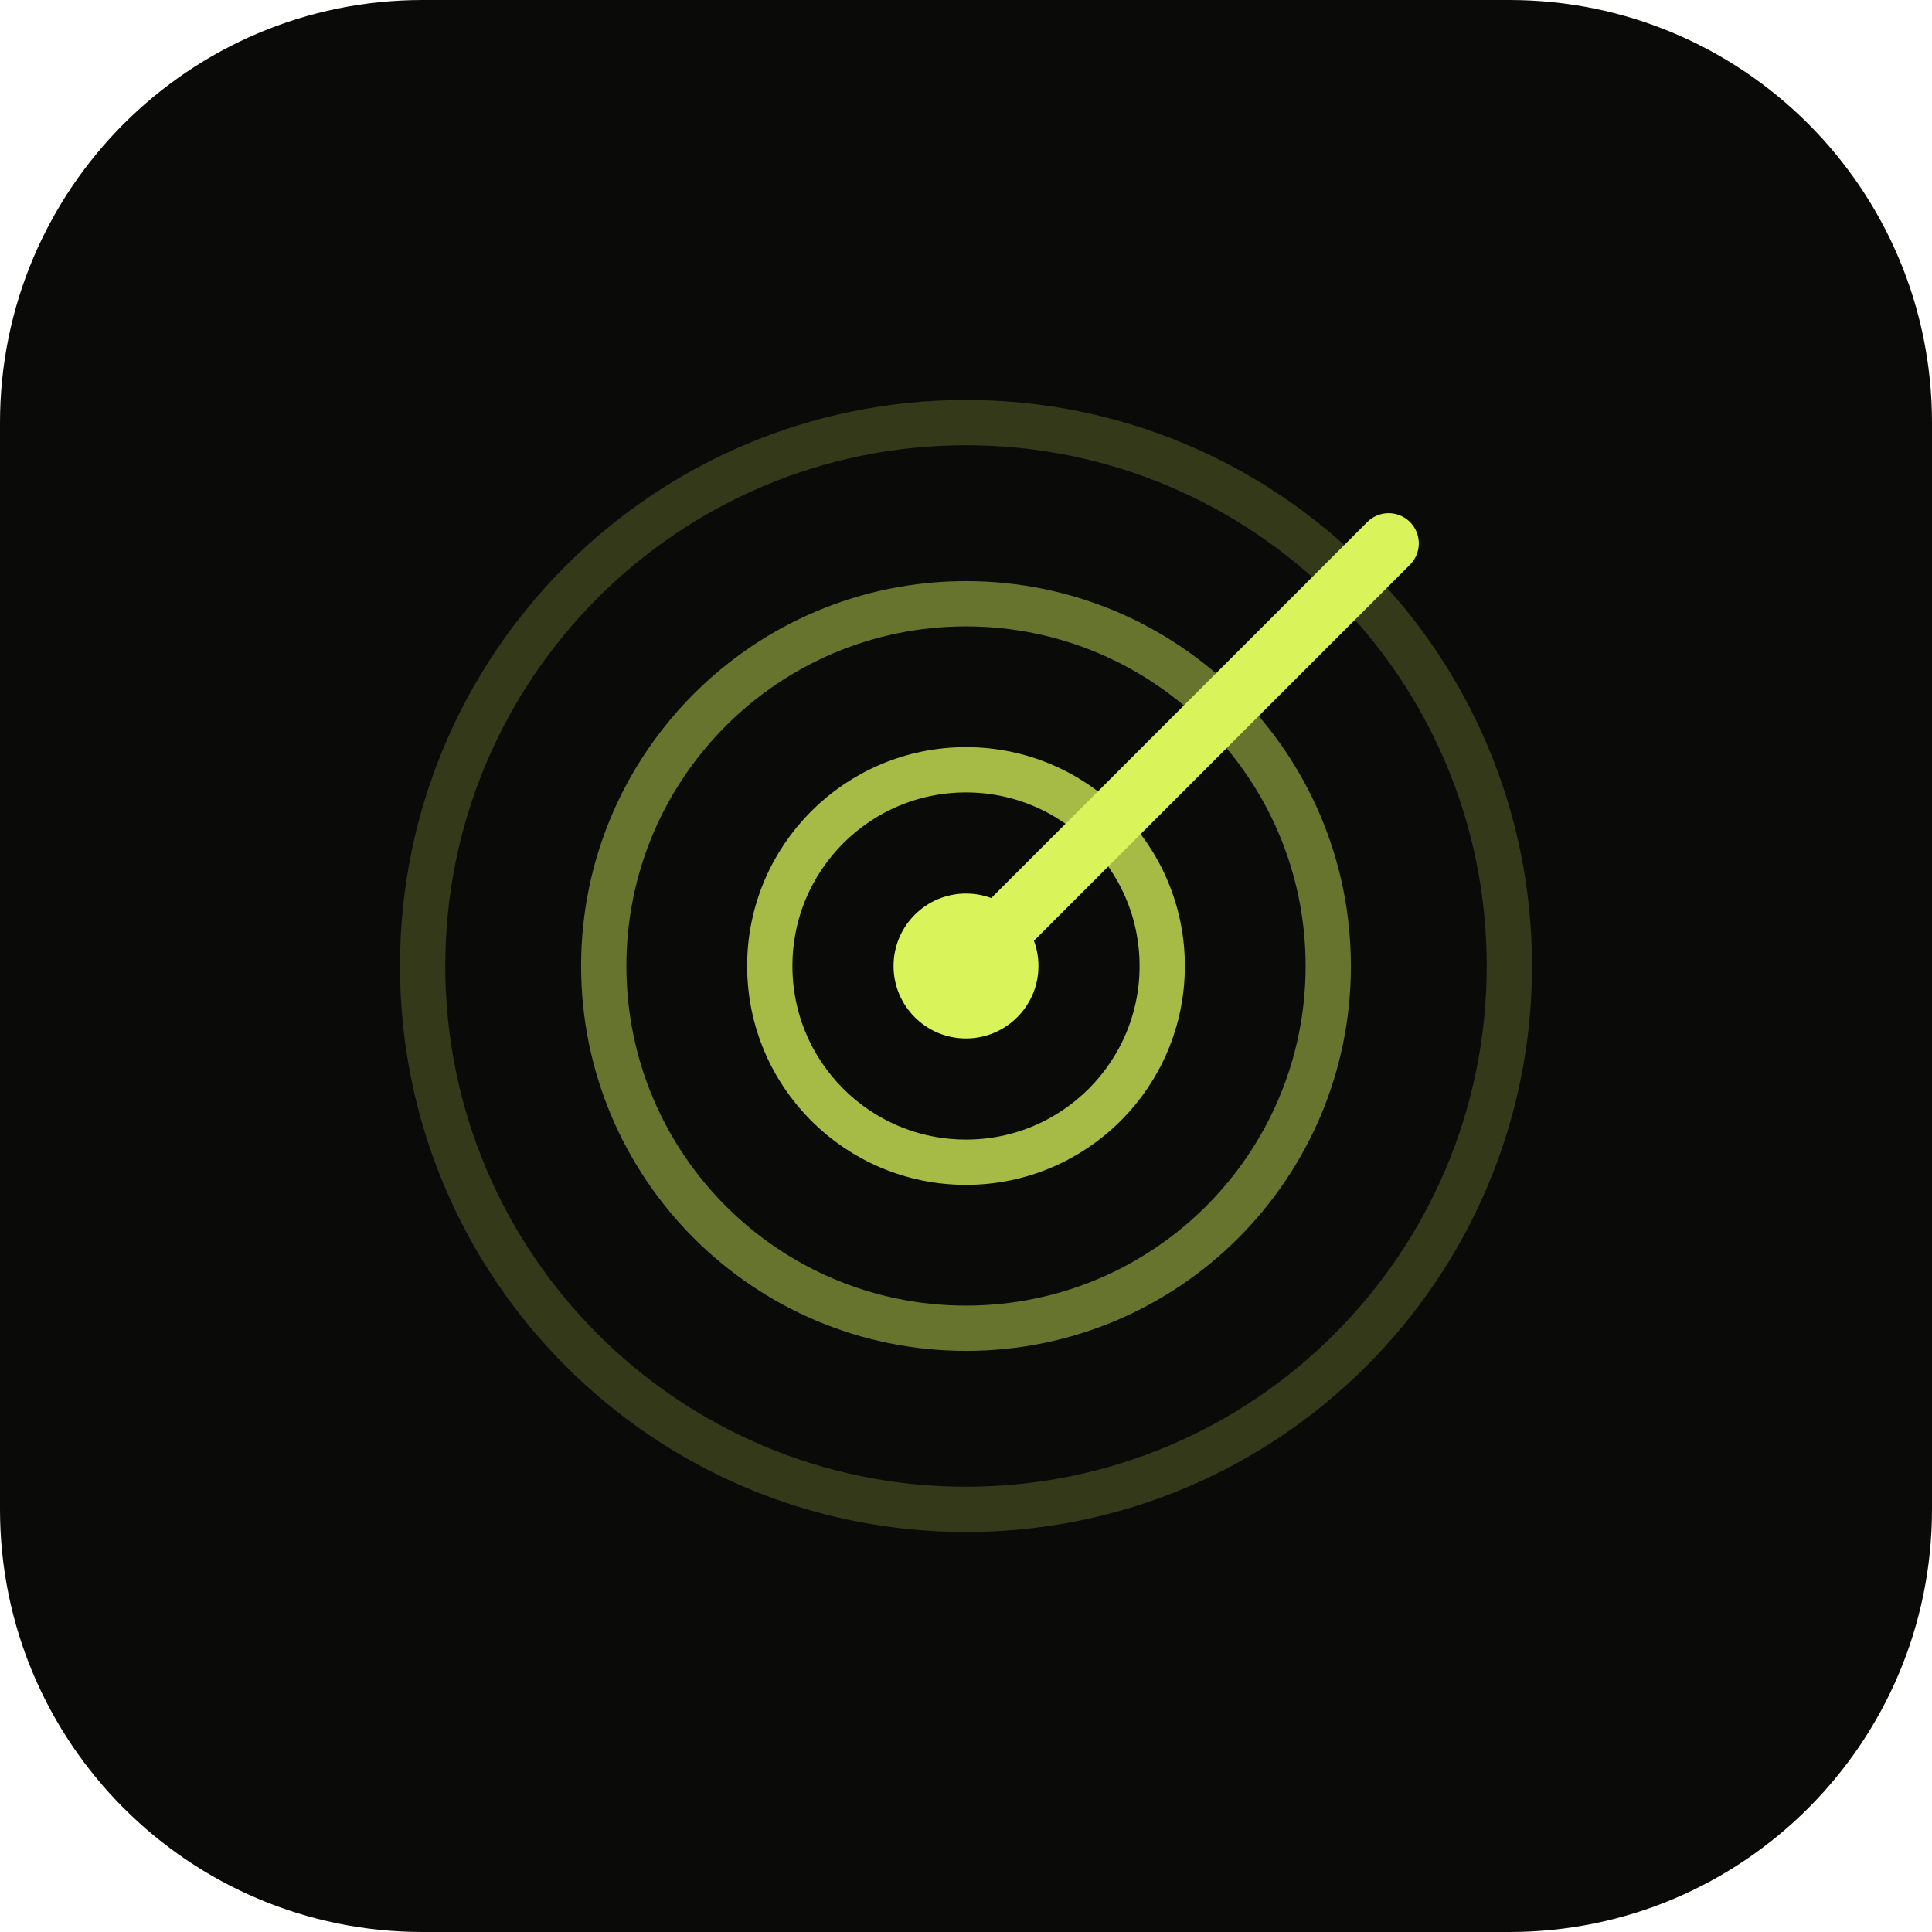
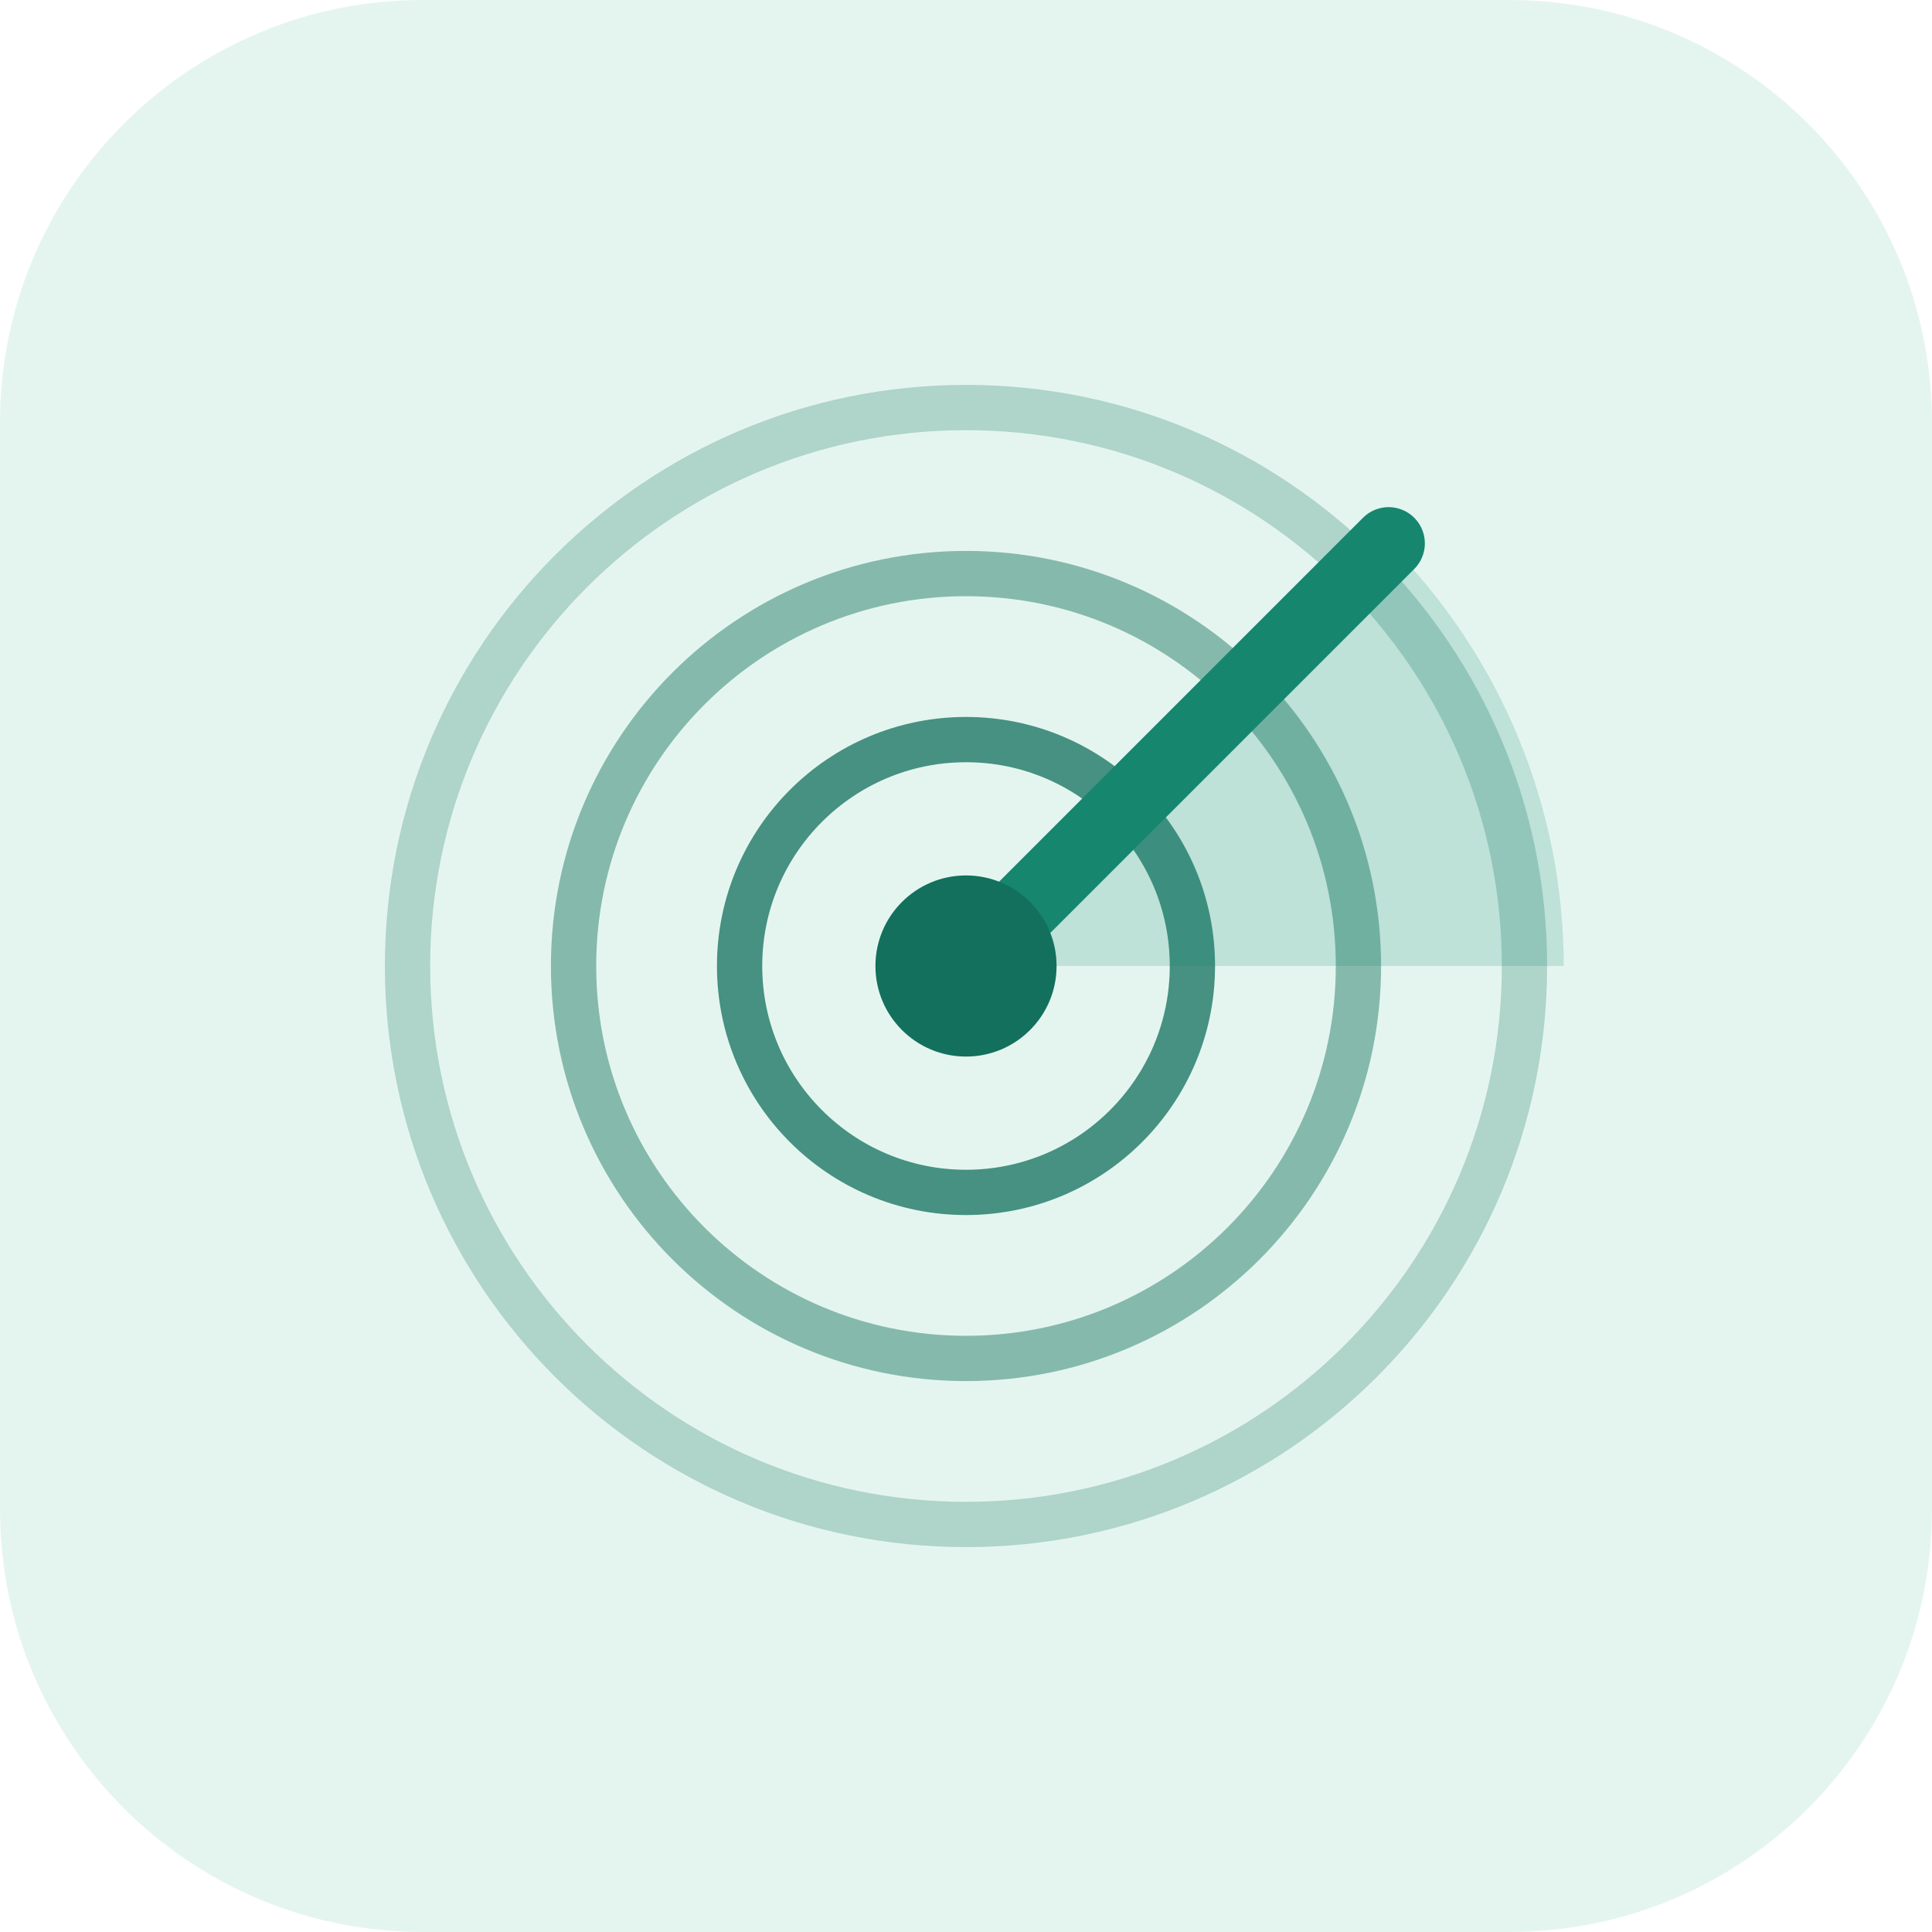
- <svg xmlns="http://www.w3.org/2000/svg" viewBox="0 0 64 64">
-   <rect width="64" height="64" rx="14" fill="#0a0b09" />
-   <g fill="none" stroke="#d9f45b">
-     <circle cx="32" cy="32" r="18" stroke-opacity="0.2" stroke-width="1.5" />
-     <circle cx="32" cy="32" r="12" stroke-opacity="0.45" stroke-width="1.5" />
-     <circle cx="32" cy="32" r="6.5" stroke-opacity="0.75" stroke-width="1.5" />
+ <svg xmlns="http://www.w3.org/2000/svg" viewBox="0 0 64 64" width="64" height="64">
+   <rect width="64" height="64" rx="14" fill="#e4f5ef" />
+   <g fill="none" stroke="#12705c">
+     <circle cx="32" cy="32" r="18.5" stroke-opacity="0.25" stroke-width="1.5" />
+     <circle cx="32" cy="32" r="13" stroke-opacity="0.45" stroke-width="1.5" />
+     <circle cx="32" cy="32" r="7.5" stroke-opacity="0.75" stroke-width="1.5" />
  </g>
-   <path d="M32 32 L46 18" stroke="#d9f45b" stroke-width="2" stroke-linecap="round" />
-   <circle cx="32" cy="32" r="2.4" fill="#d9f45b" />
+   <path d="M32 32 L46 18 A19.8 19.8 0 0 1 51.8 32 Z" fill="#16866f" fill-opacity="0.18" />
+   <path d="M32 32 L46 18" stroke="#16866f" stroke-width="2.4" stroke-linecap="round" />
+   <circle cx="32" cy="32" r="3" fill="#12705c" />
</svg>
